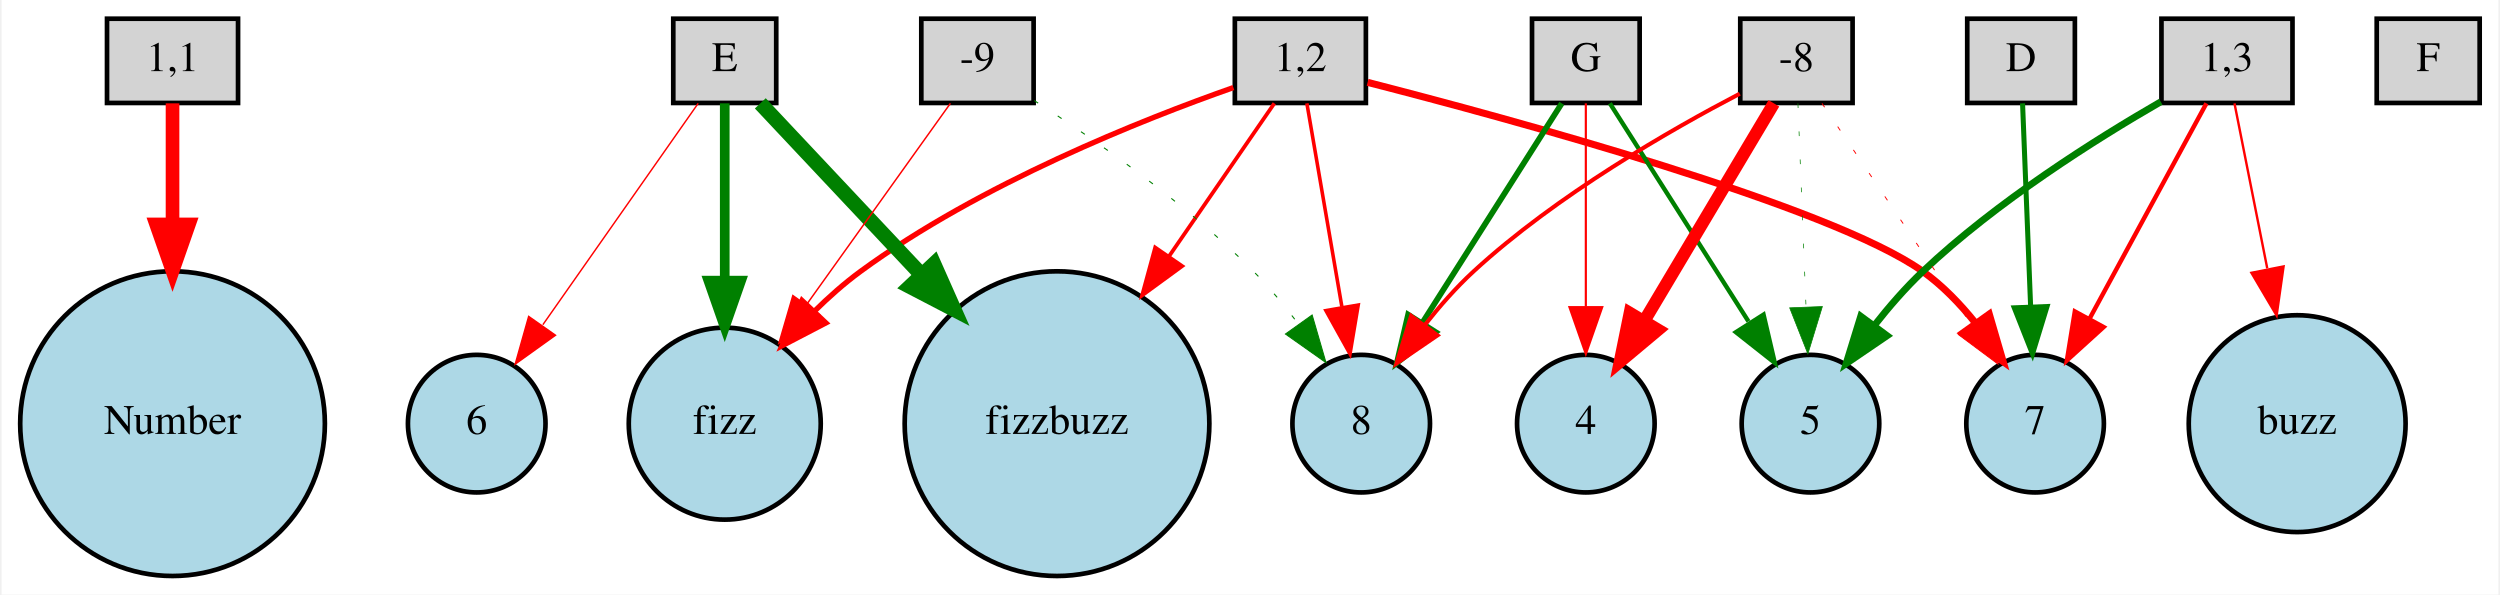
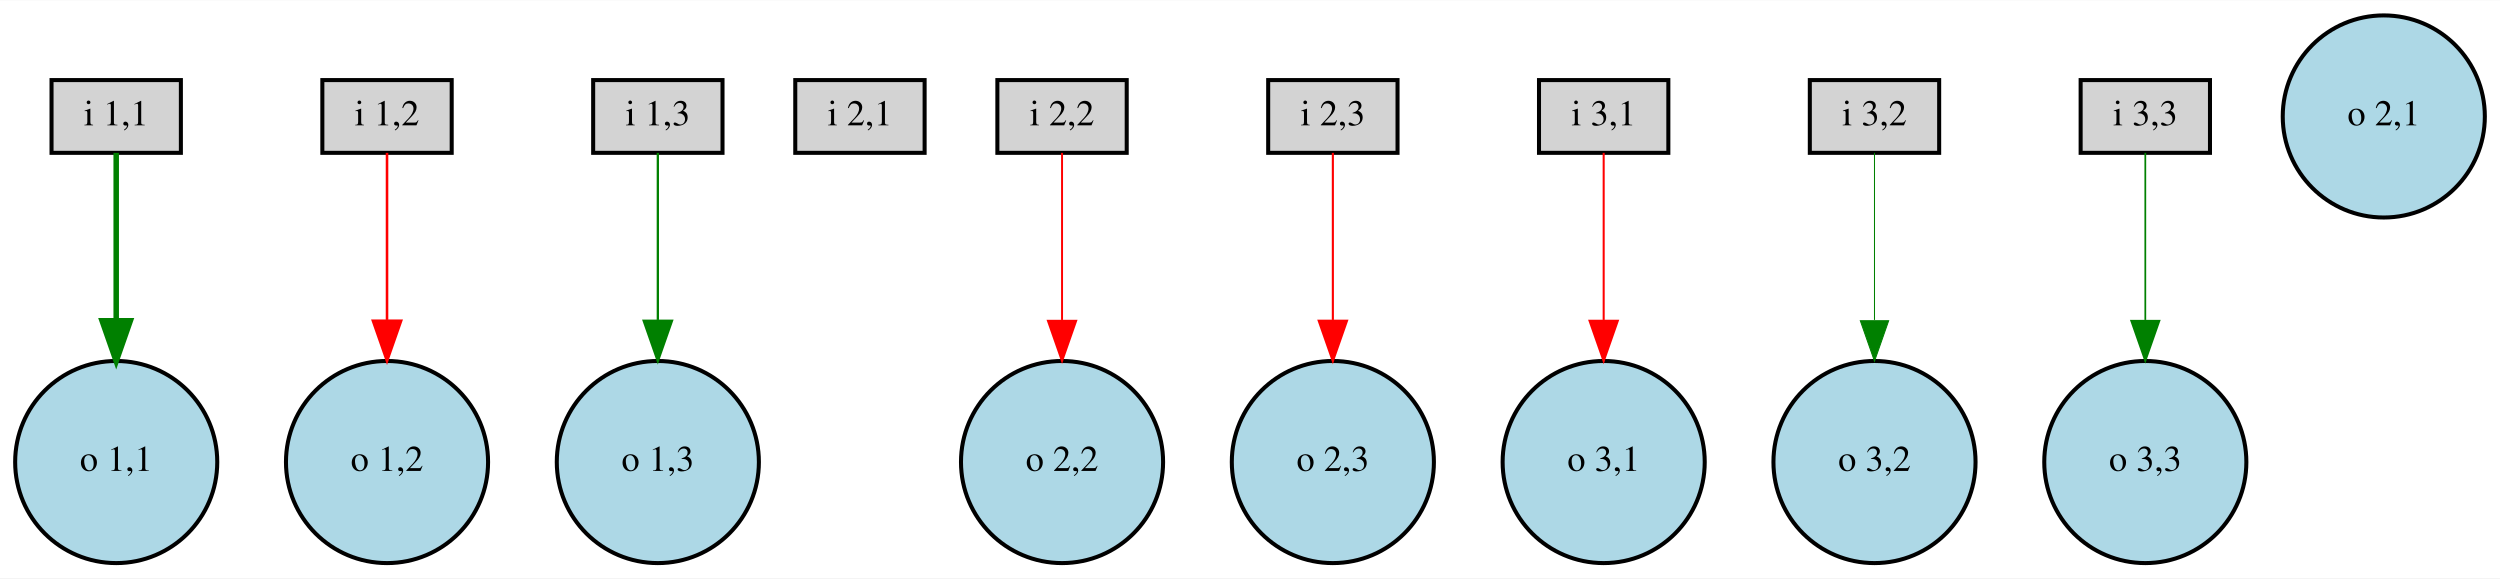
- <svg xmlns="http://www.w3.org/2000/svg" width="534pt" height="127pt" viewBox="0.00 0.00 533.53 127.05">
-   <g id="graph0" class="graph" transform="scale(1 1) rotate(0) translate(4 123.054)">
-     <polygon fill="white" stroke="none" points="-4,4 -4,-123.054 529.527,-123.054 529.527,4 -4,4" />
+ <svg xmlns="http://www.w3.org/2000/svg" width="618pt" height="143pt" viewBox="0.00 0.00 618.50 142.99">
+   <g id="graph0" class="graph" transform="scale(1 1) rotate(0) translate(4 138.995)">
+     <polygon fill="white" stroke="none" points="-4,4 -4,-138.995 614.497,-138.995 614.497,4 -4,4" />
    <g id="node1" class="node">
-       <polygon fill="lightgray" stroke="black" points="46.527,-119.054 18.527,-119.054 18.527,-101.054 46.527,-101.054 46.527,-119.054" />
-       <text text-anchor="middle" x="32.527" y="-107.854" font-family="Times,serif" font-size="9.00">1,1</text>
+       <polygon fill="lightgray" stroke="black" points="40.749,-119.246 8.749,-119.246 8.749,-101.246 40.749,-101.246 40.749,-119.246" />
+       <text text-anchor="middle" x="24.749" y="-108.046" font-family="Times,serif" font-size="9.00">i 1,1</text>
    </g>
    <g id="node10" class="node">
-       <ellipse fill="lightblue" stroke="black" cx="32.527" cy="-32.527" rx="32.554" ry="32.554" />
-       <text text-anchor="middle" x="32.527" y="-30.327" font-family="Times,serif" font-size="9.00">Number</text>
+       <ellipse fill="lightblue" stroke="black" cx="24.749" cy="-24.749" rx="25" ry="25" />
+       <text text-anchor="middle" x="24.749" y="-22.549" font-family="Times,serif" font-size="9.00">o 1,1</text>
+     </g>
+     <g id="edge2" class="edge">
+       <path fill="none" stroke="green" stroke-width="1.365" d="M24.749,-101.24C24.749,-91.689 24.749,-75.1 24.749,-59.9" />
+       <polygon fill="green" stroke="green" stroke-width="1.365" points="28.249,-59.704 24.749,-49.704 21.249,-59.704 28.249,-59.704" />
+     </g>
+     <g id="node2" class="node">
+       <polygon fill="lightgray" stroke="black" points="107.749,-119.246 75.749,-119.246 75.749,-101.246 107.749,-101.246 107.749,-119.246" />
+       <text text-anchor="middle" x="91.749" y="-108.046" font-family="Times,serif" font-size="9.00">i 1,2</text>
+     </g>
+     <g id="node11" class="node">
+       <ellipse fill="lightblue" stroke="black" cx="91.749" cy="-24.749" rx="25" ry="25" />
+       <text text-anchor="middle" x="91.749" y="-22.549" font-family="Times,serif" font-size="9.00">o 1,2</text>
+     </g>
+     <g id="edge1" class="edge">
+       <path fill="none" stroke="red" stroke-width="0.635" d="M91.749,-101.24C91.749,-91.689 91.749,-75.1 91.749,-59.9" />
+       <polygon fill="red" stroke="red" stroke-width="0.635" points="95.249,-59.704 91.749,-49.704 88.249,-59.704 95.249,-59.704" />
+     </g>
+     <g id="node3" class="node">
+       <polygon fill="lightgray" stroke="black" points="174.749,-119.246 142.749,-119.246 142.749,-101.246 174.749,-101.246 174.749,-119.246" />
+       <text text-anchor="middle" x="158.749" y="-108.046" font-family="Times,serif" font-size="9.00">i 1,3</text>
+     </g>
+     <g id="node12" class="node">
+       <ellipse fill="lightblue" stroke="black" cx="158.749" cy="-24.749" rx="25" ry="25" />
+       <text text-anchor="middle" x="158.749" y="-22.549" font-family="Times,serif" font-size="9.00">o 1,3</text>
+     </g>
+     <g id="edge7" class="edge">
+       <path fill="none" stroke="green" stroke-width="0.571" d="M158.749,-101.24C158.749,-91.689 158.749,-75.1 158.749,-59.9" />
+       <polygon fill="green" stroke="green" stroke-width="0.571" points="162.249,-59.704 158.749,-49.704 155.249,-59.704 162.249,-59.704" />
+     </g>
+     <g id="node4" class="node">
+       <polygon fill="lightgray" stroke="black" points="224.749,-119.246 192.749,-119.246 192.749,-101.246 224.749,-101.246 224.749,-119.246" />
+       <text text-anchor="middle" x="208.749" y="-108.046" font-family="Times,serif" font-size="9.00">i 2,1</text>
+     </g>
+     <g id="node5" class="node">
+       <polygon fill="lightgray" stroke="black" points="274.749,-119.246 242.749,-119.246 242.749,-101.246 274.749,-101.246 274.749,-119.246" />
+       <text text-anchor="middle" x="258.749" y="-108.046" font-family="Times,serif" font-size="9.00">i 2,2</text>
+     </g>
+     <g id="node14" class="node">
+       <ellipse fill="lightblue" stroke="black" cx="258.749" cy="-24.749" rx="25" ry="25" />
+       <text text-anchor="middle" x="258.749" y="-22.549" font-family="Times,serif" font-size="9.00">o 2,2</text>
+     </g>
+     <g id="edge8" class="edge">
+       <path fill="none" stroke="red" stroke-width="0.486" d="M258.749,-101.24C258.749,-91.689 258.749,-75.1 258.749,-59.9" />
+       <polygon fill="red" stroke="red" stroke-width="0.486" points="262.249,-59.704 258.749,-49.704 255.249,-59.704 262.249,-59.704" />
+     </g>
+     <g id="node6" class="node">
+       <polygon fill="lightgray" stroke="black" points="341.749,-119.246 309.749,-119.246 309.749,-101.246 341.749,-101.246 341.749,-119.246" />
+       <text text-anchor="middle" x="325.749" y="-108.046" font-family="Times,serif" font-size="9.00">i 2,3</text>
+     </g>
+     <g id="node15" class="node">
+       <ellipse fill="lightblue" stroke="black" cx="325.749" cy="-24.749" rx="25" ry="25" />
+       <text text-anchor="middle" x="325.749" y="-22.549" font-family="Times,serif" font-size="9.00">o 2,3</text>
+     </g>
+     <g id="edge6" class="edge">
+       <path fill="none" stroke="red" stroke-width="0.523" d="M325.749,-101.24C325.749,-91.689 325.749,-75.1 325.749,-59.9" />
+       <polygon fill="red" stroke="red" stroke-width="0.523" points="329.249,-59.704 325.749,-49.704 322.249,-59.704 329.249,-59.704" />
+     </g>
+     <g id="node7" class="node">
+       <polygon fill="lightgray" stroke="black" points="408.749,-119.246 376.749,-119.246 376.749,-101.246 408.749,-101.246 408.749,-119.246" />
+       <text text-anchor="middle" x="392.749" y="-108.046" font-family="Times,serif" font-size="9.00">i 3,1</text>
+     </g>
+     <g id="node16" class="node">
+       <ellipse fill="lightblue" stroke="black" cx="392.749" cy="-24.749" rx="25" ry="25" />
+       <text text-anchor="middle" x="392.749" y="-22.549" font-family="Times,serif" font-size="9.00">o 3,1</text>
+     </g>
+     <g id="edge5" class="edge">
+       <path fill="none" stroke="red" stroke-width="0.506" d="M392.749,-101.24C392.749,-91.689 392.749,-75.1 392.749,-59.9" />
+       <polygon fill="red" stroke="red" stroke-width="0.506" points="396.249,-59.704 392.749,-49.704 389.249,-59.704 396.249,-59.704" />
+     </g>
+     <g id="node8" class="node">
+       <polygon fill="lightgray" stroke="black" points="475.749,-119.246 443.749,-119.246 443.749,-101.246 475.749,-101.246 475.749,-119.246" />
+       <text text-anchor="middle" x="459.749" y="-108.046" font-family="Times,serif" font-size="9.00">i 3,2</text>
+     </g>
+     <g id="node17" class="node">
+       <ellipse fill="lightblue" stroke="black" cx="459.749" cy="-24.749" rx="25" ry="25" />
+       <text text-anchor="middle" x="459.749" y="-22.549" font-family="Times,serif" font-size="9.00">o 3,2</text>
+     </g>
+     <g id="edge3" class="edge">
+       <path fill="none" stroke="green" stroke-width="0.258" d="M459.749,-101.24C459.749,-91.689 459.749,-75.1 459.749,-59.9" />
+       <polygon fill="green" stroke="green" stroke-width="0.258" points="463.249,-59.704 459.749,-49.704 456.249,-59.704 463.249,-59.704" />
+     </g>
+     <g id="node9" class="node">
+       <polygon fill="lightgray" stroke="black" points="542.749,-119.246 510.749,-119.246 510.749,-101.246 542.749,-101.246 542.749,-119.246" />
+       <text text-anchor="middle" x="526.749" y="-108.046" font-family="Times,serif" font-size="9.00">i 3,3</text>
+     </g>
+     <g id="node18" class="node">
+       <ellipse fill="lightblue" stroke="black" cx="526.749" cy="-24.749" rx="25" ry="25" />
+       <text text-anchor="middle" x="526.749" y="-22.549" font-family="Times,serif" font-size="9.00">o 3,3</text>
    </g>
    <g id="edge4" class="edge">
-       <path fill="none" stroke="red" stroke-width="2.915" d="M32.527,-100.971C32.527,-94.588 32.527,-85.149 32.527,-75.341" />
-       <polygon fill="red" stroke="red" stroke-width="2.915" points="36.027,-75.099 32.527,-65.099 29.027,-75.099 36.027,-75.099" />
-     </g>
-     <g id="node2" class="node">
-       <polygon fill="lightgray" stroke="black" points="287.527,-119.054 259.527,-119.054 259.527,-101.054 287.527,-101.054 287.527,-119.054" />
-       <text text-anchor="middle" x="273.527" y="-107.854" font-family="Times,serif" font-size="9.00">1,2</text>
-     </g>
-     <g id="node11" class="node">
-       <ellipse fill="lightblue" stroke="black" cx="150.527" cy="-32.527" rx="20.512" ry="20.512" />
-       <text text-anchor="middle" x="150.527" y="-30.327" font-family="Times,serif" font-size="9.00">fizz</text>
-     </g>
-     <g id="edge1" class="edge">
-       <path fill="none" stroke="red" stroke-width="1.145" d="M259.219,-104.341C239.944,-97.567 205.106,-83.8 179.527,-65.054 176.085,-62.532 172.73,-59.556 169.594,-56.458" />
-       <polygon fill="red" stroke="red" stroke-width="1.145" points="172.138,-54.054 162.742,-49.159 167.035,-58.845 172.138,-54.054" />
+       <path fill="none" stroke="green" stroke-width="0.432" d="M526.749,-101.24C526.749,-91.689 526.749,-75.1 526.749,-59.9" />
+       <polygon fill="green" stroke="green" stroke-width="0.432" points="530.249,-59.704 526.749,-49.704 523.249,-59.704 530.249,-59.704" />
    </g>
    <g id="node13" class="node">
-       <ellipse fill="lightblue" stroke="black" cx="221.527" cy="-32.527" rx="32.554" ry="32.554" />
-       <text text-anchor="middle" x="221.527" y="-30.327" font-family="Times,serif" font-size="9.00">fizzbuzz</text>
-     </g>
-     <g id="edge6" class="edge">
-       <path fill="none" stroke="red" stroke-width="0.817" d="M267.962,-100.971C262.512,-93.056 253.827,-80.441 245.434,-68.251" />
-       <polygon fill="red" stroke="red" stroke-width="0.817" points="248.268,-66.194 239.714,-59.943 242.502,-70.164 248.268,-66.194" />
-     </g>
-     <g id="node17" class="node">
-       <ellipse fill="lightblue" stroke="black" cx="430.527" cy="-32.527" rx="14.7" ry="14.7" />
-       <text text-anchor="middle" x="430.527" y="-30.327" font-family="Times,serif" font-size="9.00">7</text>
-     </g>
-     <g id="edge19" class="edge">
-       <path fill="none" stroke="red" stroke-width="1.514" d="M287.896,-105.455C318.085,-97.713 386.928,-79.04 406.527,-65.054 410.716,-62.064 414.506,-58.13 417.773,-54.058" />
-       <polygon fill="red" stroke="red" stroke-width="1.514" points="420.734,-55.935 423.704,-45.765 415.04,-51.863 420.734,-55.935" />
-     </g>
-     <g id="node18" class="node">
-       <ellipse fill="lightblue" stroke="black" cx="286.527" cy="-32.527" rx="14.7" ry="14.7" />
-       <text text-anchor="middle" x="286.527" y="-30.327" font-family="Times,serif" font-size="9.00">8</text>
-     </g>
-     <g id="edge10" class="edge">
-       <path fill="none" stroke="red" stroke-width="0.763" d="M274.918,-100.971C276.689,-90.682 279.827,-72.452 282.394,-57.537" />
-       <polygon fill="red" stroke="red" stroke-width="0.763" points="285.888,-57.873 284.135,-47.424 278.989,-56.685 285.888,-57.873" />
-     </g>
-     <g id="node3" class="node">
-       <polygon fill="lightgray" stroke="black" points="485.527,-119.054 457.527,-119.054 457.527,-101.054 485.527,-101.054 485.527,-119.054" />
-       <text text-anchor="middle" x="471.527" y="-107.854" font-family="Times,serif" font-size="9.00">1,3</text>
-     </g>
-     <g id="node12" class="node">
-       <ellipse fill="lightblue" stroke="black" cx="486.527" cy="-32.527" rx="23.17" ry="23.17" />
-       <text text-anchor="middle" x="486.527" y="-30.327" font-family="Times,serif" font-size="9.00">buzz</text>
-     </g>
-     <g id="edge14" class="edge">
-       <path fill="none" stroke="red" stroke-width="0.516" d="M473.132,-100.971C474.814,-92.503 477.564,-78.657 480.136,-65.707" />
-       <polygon fill="red" stroke="red" stroke-width="0.516" points="483.621,-66.123 482.137,-55.633 476.756,-64.759 483.621,-66.123" />
-     </g>
-     <g id="node15" class="node">
-       <ellipse fill="lightblue" stroke="black" cx="382.527" cy="-32.527" rx="14.7" ry="14.7" />
-       <text text-anchor="middle" x="382.527" y="-30.327" font-family="Times,serif" font-size="9.00">5</text>
-     </g>
-     <g id="edge8" class="edge">
-       <path fill="none" stroke="green" stroke-width="1.477" d="M457.382,-101.303C443.53,-93.31 422.268,-79.943 406.527,-65.054 402.848,-61.574 399.299,-57.487 396.111,-53.432" />
-       <polygon fill="green" stroke="green" stroke-width="1.477" points="398.902,-51.319 390.147,-45.354 393.271,-55.477 398.902,-51.319" />
-     </g>
-     <g id="edge15" class="edge">
-       <path fill="none" stroke="red" stroke-width="0.95" d="M467.139,-100.971C461.22,-90.067 450.459,-70.245 442.13,-54.901" />
-       <polygon fill="red" stroke="red" stroke-width="0.95" points="445.17,-53.165 437.323,-46.046 439.018,-56.505 445.17,-53.165" />
-     </g>
-     <g id="node4" class="node">
-       <polygon fill="lightgray" stroke="black" points="439.027,-119.054 416.027,-119.054 416.027,-101.054 439.027,-101.054 439.027,-119.054" />
-       <text text-anchor="middle" x="427.527" y="-107.854" font-family="Times,serif" font-size="9.00">D</text>
-     </g>
-     <g id="edge18" class="edge">
-       <path fill="none" stroke="green" stroke-width="1.076" d="M427.848,-100.971C428.257,-90.682 428.981,-72.452 429.573,-57.537" />
-       <polygon fill="green" stroke="green" stroke-width="1.076" points="433.075,-57.555 429.975,-47.424 426.081,-57.277 433.075,-57.555" />
-     </g>
-     <g id="node5" class="node">
-       <polygon fill="lightgray" stroke="black" points="161.527,-119.054 139.527,-119.054 139.527,-101.054 161.527,-101.054 161.527,-119.054" />
-       <text text-anchor="middle" x="150.527" y="-107.854" font-family="Times,serif" font-size="9.00">E</text>
-     </g>
-     <g id="edge2" class="edge">
-       <path fill="none" stroke="green" stroke-width="2.065" d="M150.527,-100.971C150.527,-91.934 150.527,-76.772 150.527,-63.11" />
-       <polygon fill="green" stroke="green" stroke-width="2.065" points="154.027,-63.081 150.527,-53.081 147.027,-63.081 154.027,-63.081" />
-     </g>
-     <g id="edge20" class="edge">
-       <path fill="none" stroke="green" stroke-width="3.192" d="M158.125,-100.971C166.319,-92.255 179.87,-77.84 192.346,-64.569" />
-       <polygon fill="green" stroke="green" stroke-width="3.192" points="195.219,-66.623 199.518,-56.939 190.118,-61.828 195.219,-66.623" />
-     </g>
-     <g id="node16" class="node">
-       <ellipse fill="lightblue" stroke="black" cx="97.527" cy="-32.527" rx="14.7" ry="14.7" />
-       <text text-anchor="middle" x="97.527" y="-30.327" font-family="Times,serif" font-size="9.00">6</text>
-     </g>
-     <g id="edge11" class="edge">
-       <path fill="none" stroke="red" stroke-width="0.31" d="M144.855,-100.971C136.997,-89.774 122.539,-69.171 111.663,-53.671" />
-       <polygon fill="red" stroke="red" stroke-width="0.31" points="114.359,-51.42 105.75,-45.245 108.629,-55.441 114.359,-51.42" />
-     </g>
-     <g id="node6" class="node">
-       <polygon fill="lightgray" stroke="black" points="525.527,-119.054 503.527,-119.054 503.527,-101.054 525.527,-101.054 525.527,-119.054" />
-       <text text-anchor="middle" x="514.527" y="-107.854" font-family="Times,serif" font-size="9.00">F</text>
-     </g>
-     <g id="node7" class="node">
-       <polygon fill="lightgray" stroke="black" points="346.027,-119.054 323.027,-119.054 323.027,-101.054 346.027,-101.054 346.027,-119.054" />
-       <text text-anchor="middle" x="334.527" y="-107.854" font-family="Times,serif" font-size="9.00">G</text>
-     </g>
-     <g id="node14" class="node">
-       <ellipse fill="lightblue" stroke="black" cx="334.527" cy="-32.527" rx="14.7" ry="14.7" />
-       <text text-anchor="middle" x="334.527" y="-30.327" font-family="Times,serif" font-size="9.00">4</text>
-     </g>
-     <g id="edge16" class="edge">
-       <path fill="none" stroke="red" stroke-width="0.465" d="M334.527,-100.971C334.527,-90.682 334.527,-72.452 334.527,-57.537" />
-       <polygon fill="red" stroke="red" stroke-width="0.465" points="338.027,-57.424 334.527,-47.424 331.027,-57.424 338.027,-57.424" />
-     </g>
-     <g id="edge7" class="edge">
-       <path fill="none" stroke="green" stroke-width="0.945" d="M339.664,-100.971C346.674,-89.941 359.483,-69.786 369.28,-54.371" />
-       <polygon fill="green" stroke="green" stroke-width="0.945" points="372.501,-55.827 374.911,-45.51 366.593,-52.072 372.501,-55.827" />
-     </g>
-     <g id="edge3" class="edge">
-       <path fill="none" stroke="green" stroke-width="1.233" d="M329.39,-100.971C322.38,-89.941 309.571,-69.786 299.774,-54.371" />
-       <polygon fill="green" stroke="green" stroke-width="1.233" points="302.46,-52.072 294.143,-45.51 296.552,-55.827 302.46,-52.072" />
-     </g>
-     <g id="node8" class="node">
-       <polygon fill="lightgray" stroke="black" points="391.527,-119.054 367.527,-119.054 367.527,-101.054 391.527,-101.054 391.527,-119.054" />
-       <text text-anchor="middle" x="379.527" y="-107.854" font-family="Times,serif" font-size="9.00">-8</text>
-     </g>
-     <g id="edge12" class="edge">
-       <path fill="none" stroke="red" stroke-width="2.668" d="M374.711,-100.971C368.177,-90.004 356.267,-70.016 347.104,-54.636" />
-       <polygon fill="red" stroke="red" stroke-width="2.668" points="349.951,-52.576 341.826,-45.777 343.938,-56.159 349.951,-52.576" />
-     </g>
-     <g id="edge9" class="edge">
-       <path fill="none" stroke="green" stroke-width="0.155" stroke-dasharray="1,5" d="M379.848,-100.971C380.257,-90.682 380.981,-72.452 381.573,-57.537" />
-       <polygon fill="green" stroke="green" stroke-width="0.155" points="385.075,-57.555 381.975,-47.424 378.081,-57.277 385.075,-57.555" />
-     </g>
-     <g id="edge5" class="edge">
-       <path fill="none" stroke="red" stroke-width="0.199" stroke-dasharray="1,5" d="M384.985,-100.971C392.546,-89.774 406.458,-69.171 416.924,-53.671" />
-       <polygon fill="red" stroke="red" stroke-width="0.199" points="419.919,-55.491 422.614,-45.245 414.117,-51.574 419.919,-55.491" />
-     </g>
-     <g id="edge13" class="edge">
-       <path fill="none" stroke="red" stroke-width="0.88" d="M367.415,-103.031C352.895,-95.446 328.299,-81.409 310.527,-65.054 306.8,-61.624 303.232,-57.56 300.039,-53.509" />
-       <polygon fill="red" stroke="red" stroke-width="0.88" points="302.832,-51.398 294.083,-45.422 297.195,-55.549 302.832,-51.398" />
-     </g>
-     <g id="node9" class="node">
-       <polygon fill="lightgray" stroke="black" points="216.527,-119.054 192.527,-119.054 192.527,-101.054 216.527,-101.054 216.527,-119.054" />
-       <text text-anchor="middle" x="204.527" y="-107.854" font-family="Times,serif" font-size="9.00">-9</text>
-     </g>
-     <g id="edge17" class="edge">
-       <path fill="none" stroke="red" stroke-width="0.319" d="M198.748,-100.971C191.47,-90.792 178.634,-72.839 168.035,-58.014" />
-       <polygon fill="red" stroke="red" stroke-width="0.319" points="170.775,-55.828 162.111,-49.729 165.08,-59.9 170.775,-55.828" />
-     </g>
-     <g id="edge21" class="edge">
-       <path fill="none" stroke="green" stroke-width="0.229" stroke-dasharray="1,5" d="M216.66,-101.565C229.208,-93.479 248.967,-79.768 263.527,-65.054 266.888,-61.657 270.143,-57.739 273.095,-53.844" />
-       <polygon fill="green" stroke="green" stroke-width="0.229" points="276.041,-55.742 278.998,-45.569 270.342,-51.678 276.041,-55.742" />
+       <ellipse fill="lightblue" stroke="black" cx="585.749" cy="-110.246" rx="25" ry="25" />
+       <text text-anchor="middle" x="585.749" y="-108.046" font-family="Times,serif" font-size="9.00">o 2,1</text>
    </g>
  </g>
</svg>
